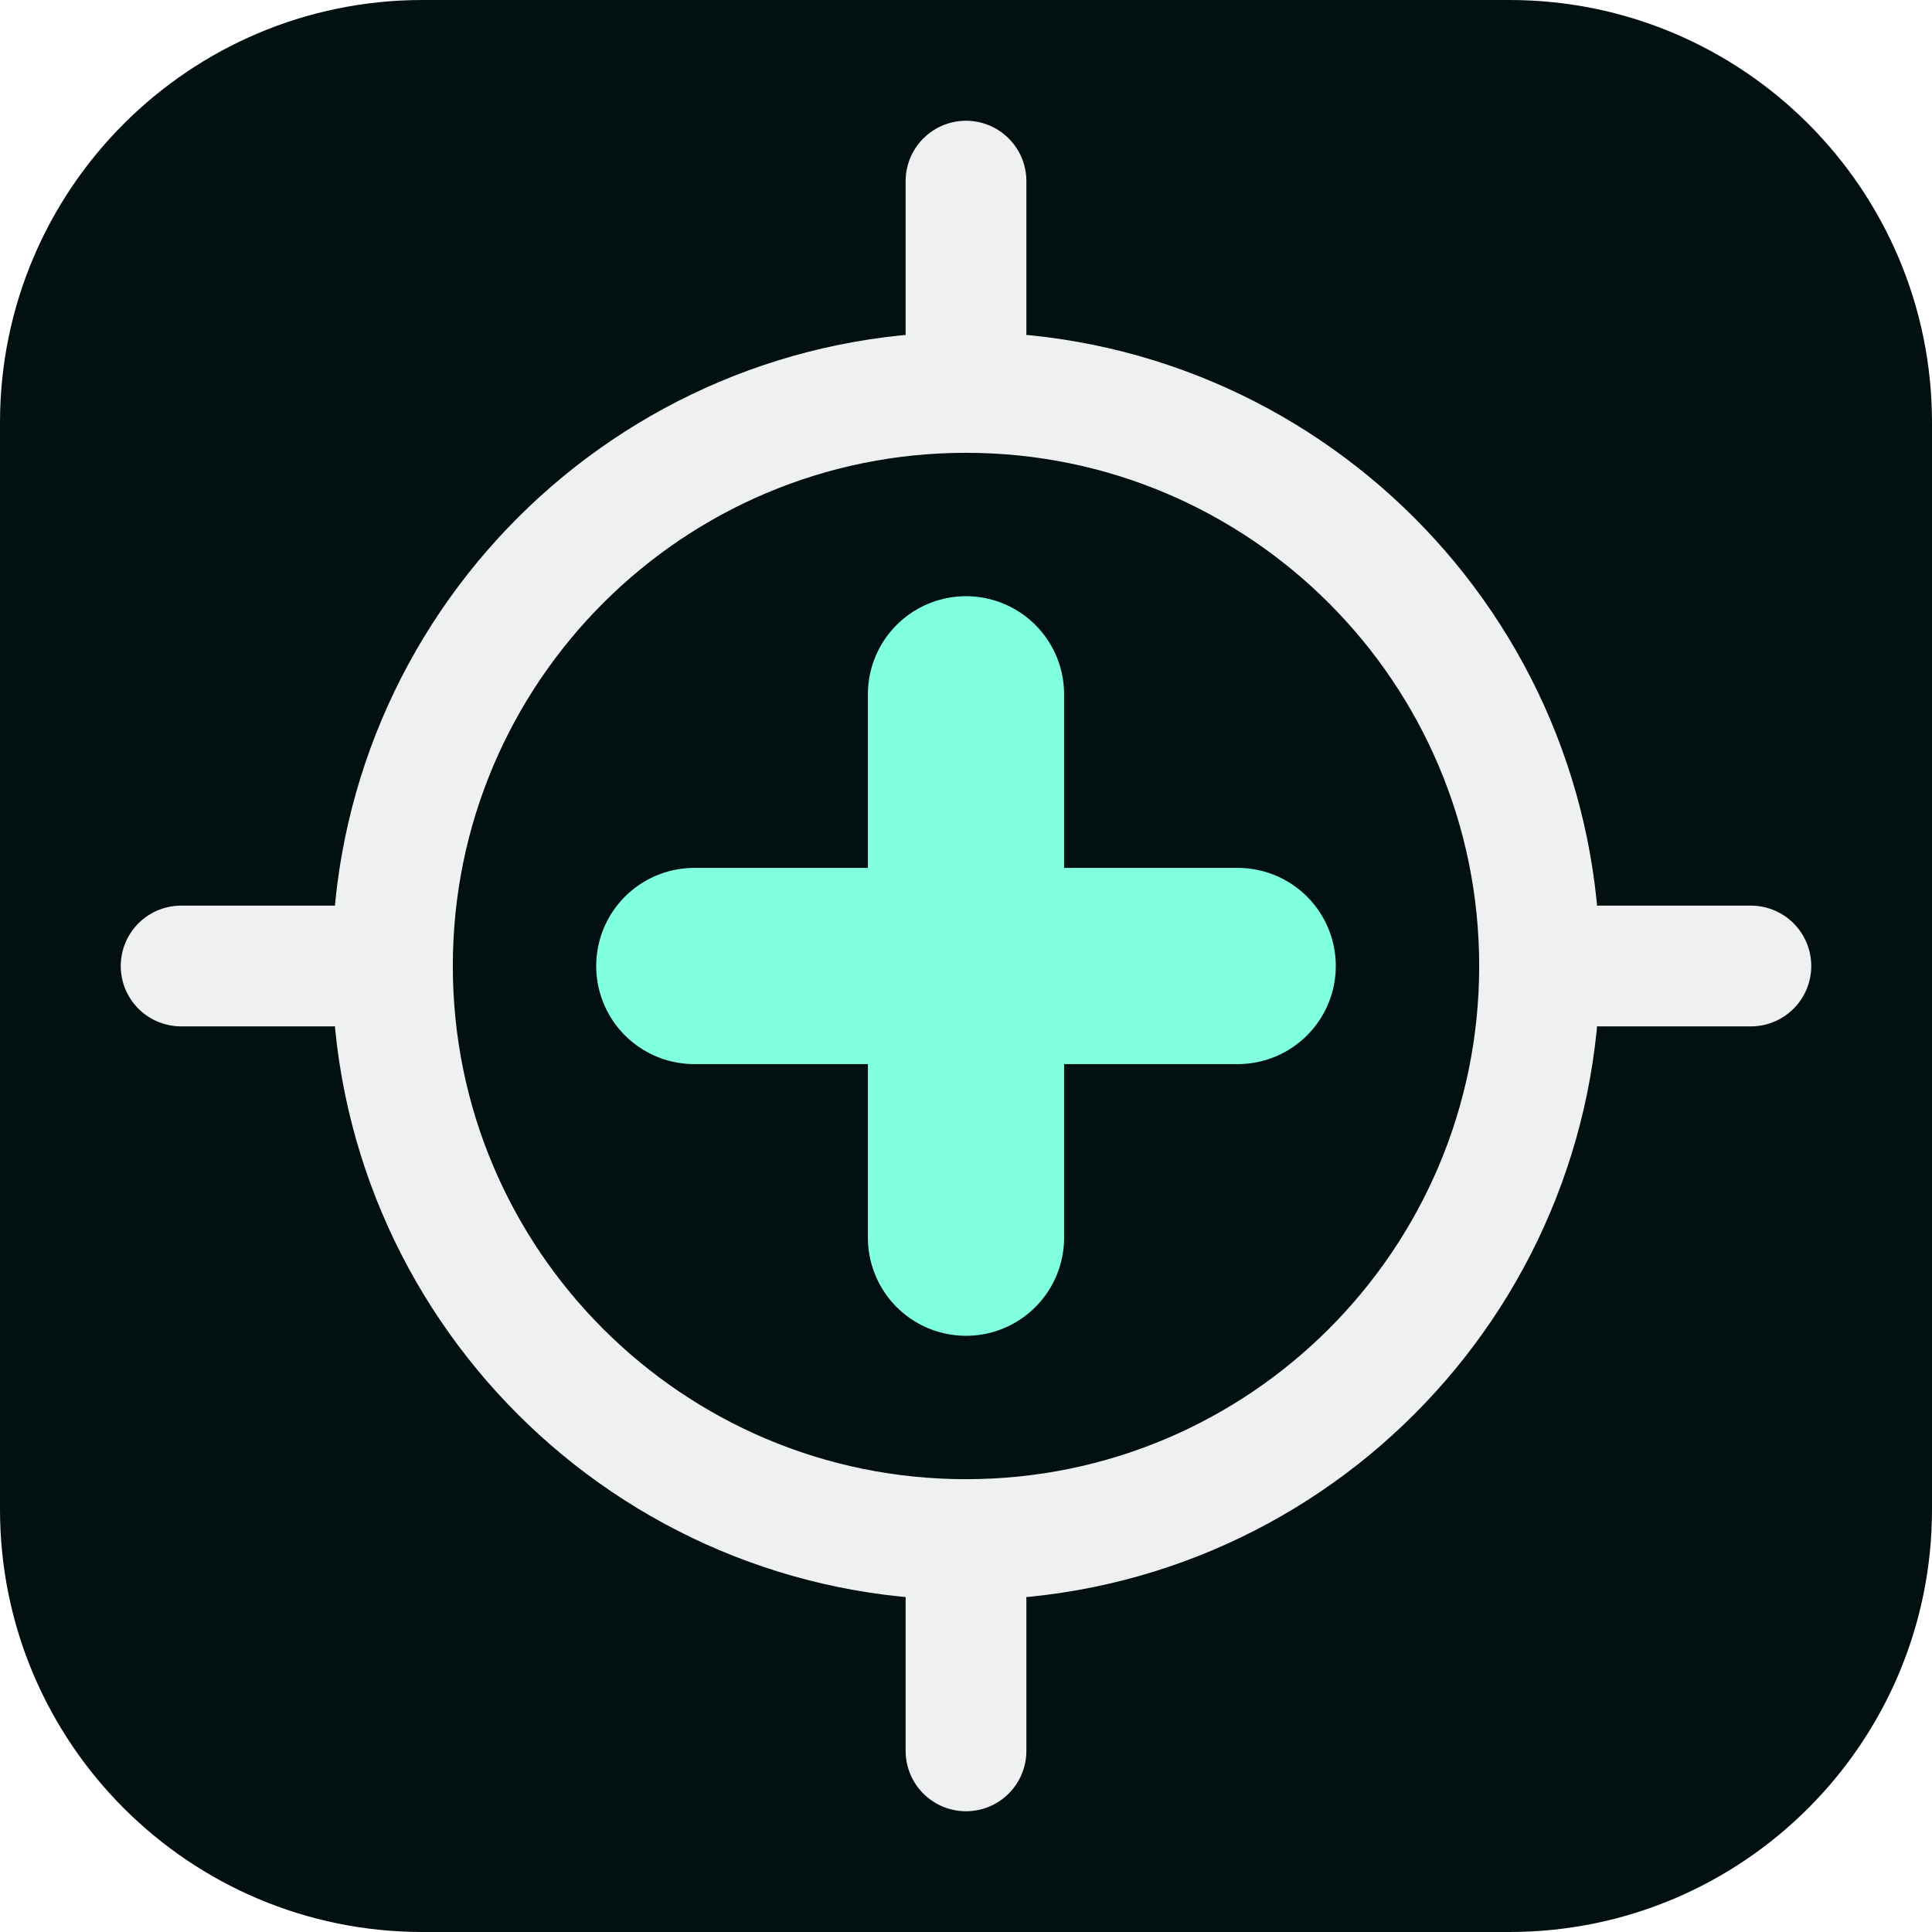
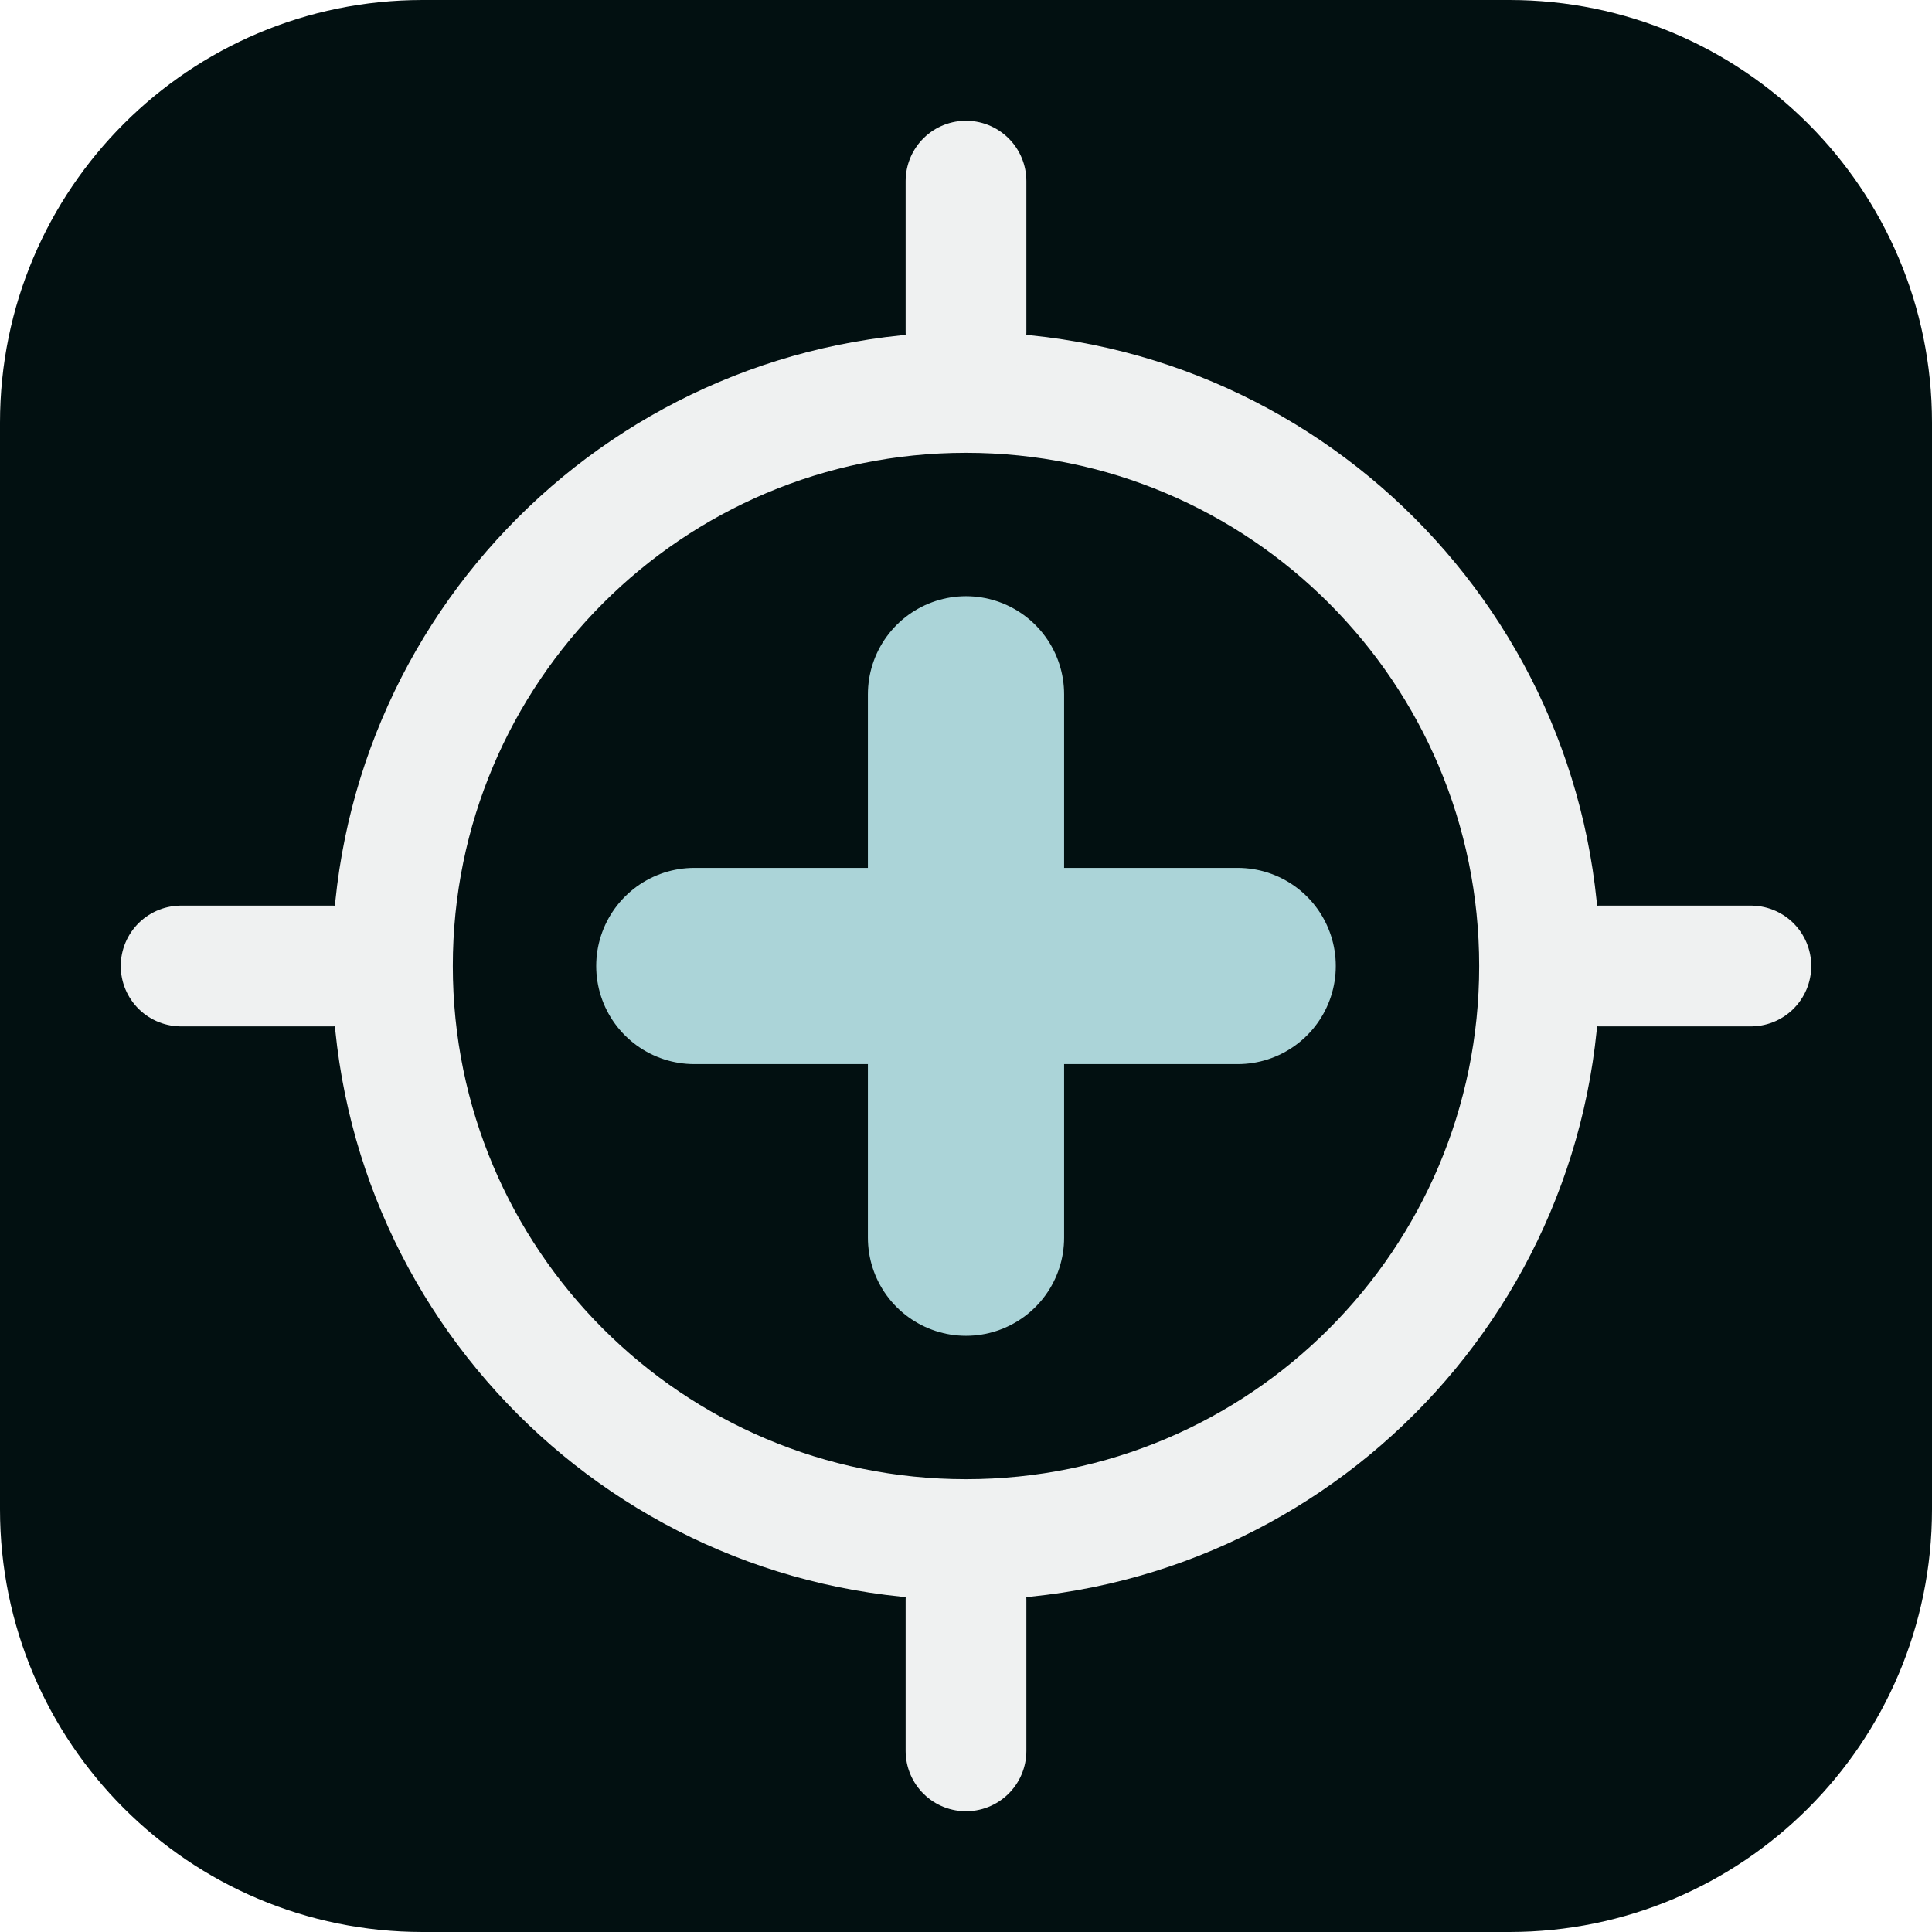
<svg xmlns="http://www.w3.org/2000/svg" viewBox="0 0 64 64">
  <rect width="64" height="64" rx="14" fill="#021011" />
  <g fill="none" stroke-linecap="round">
    <circle cx="32" cy="32" r="19" stroke="#eff1f1" stroke-width="4" />
    <path d="M32 6v5M32 53v5M6 32h5M53 32h5" stroke="#eff1f1" stroke-width="4" />
-     <path d="M32 23v18M23 32h18" stroke="#80ffe1" stroke-width="6.5" />
+     <path d="M32 23v18M23 32h18" stroke="#abd4d8" stroke-width="6.5" />
  </g>
</svg>
